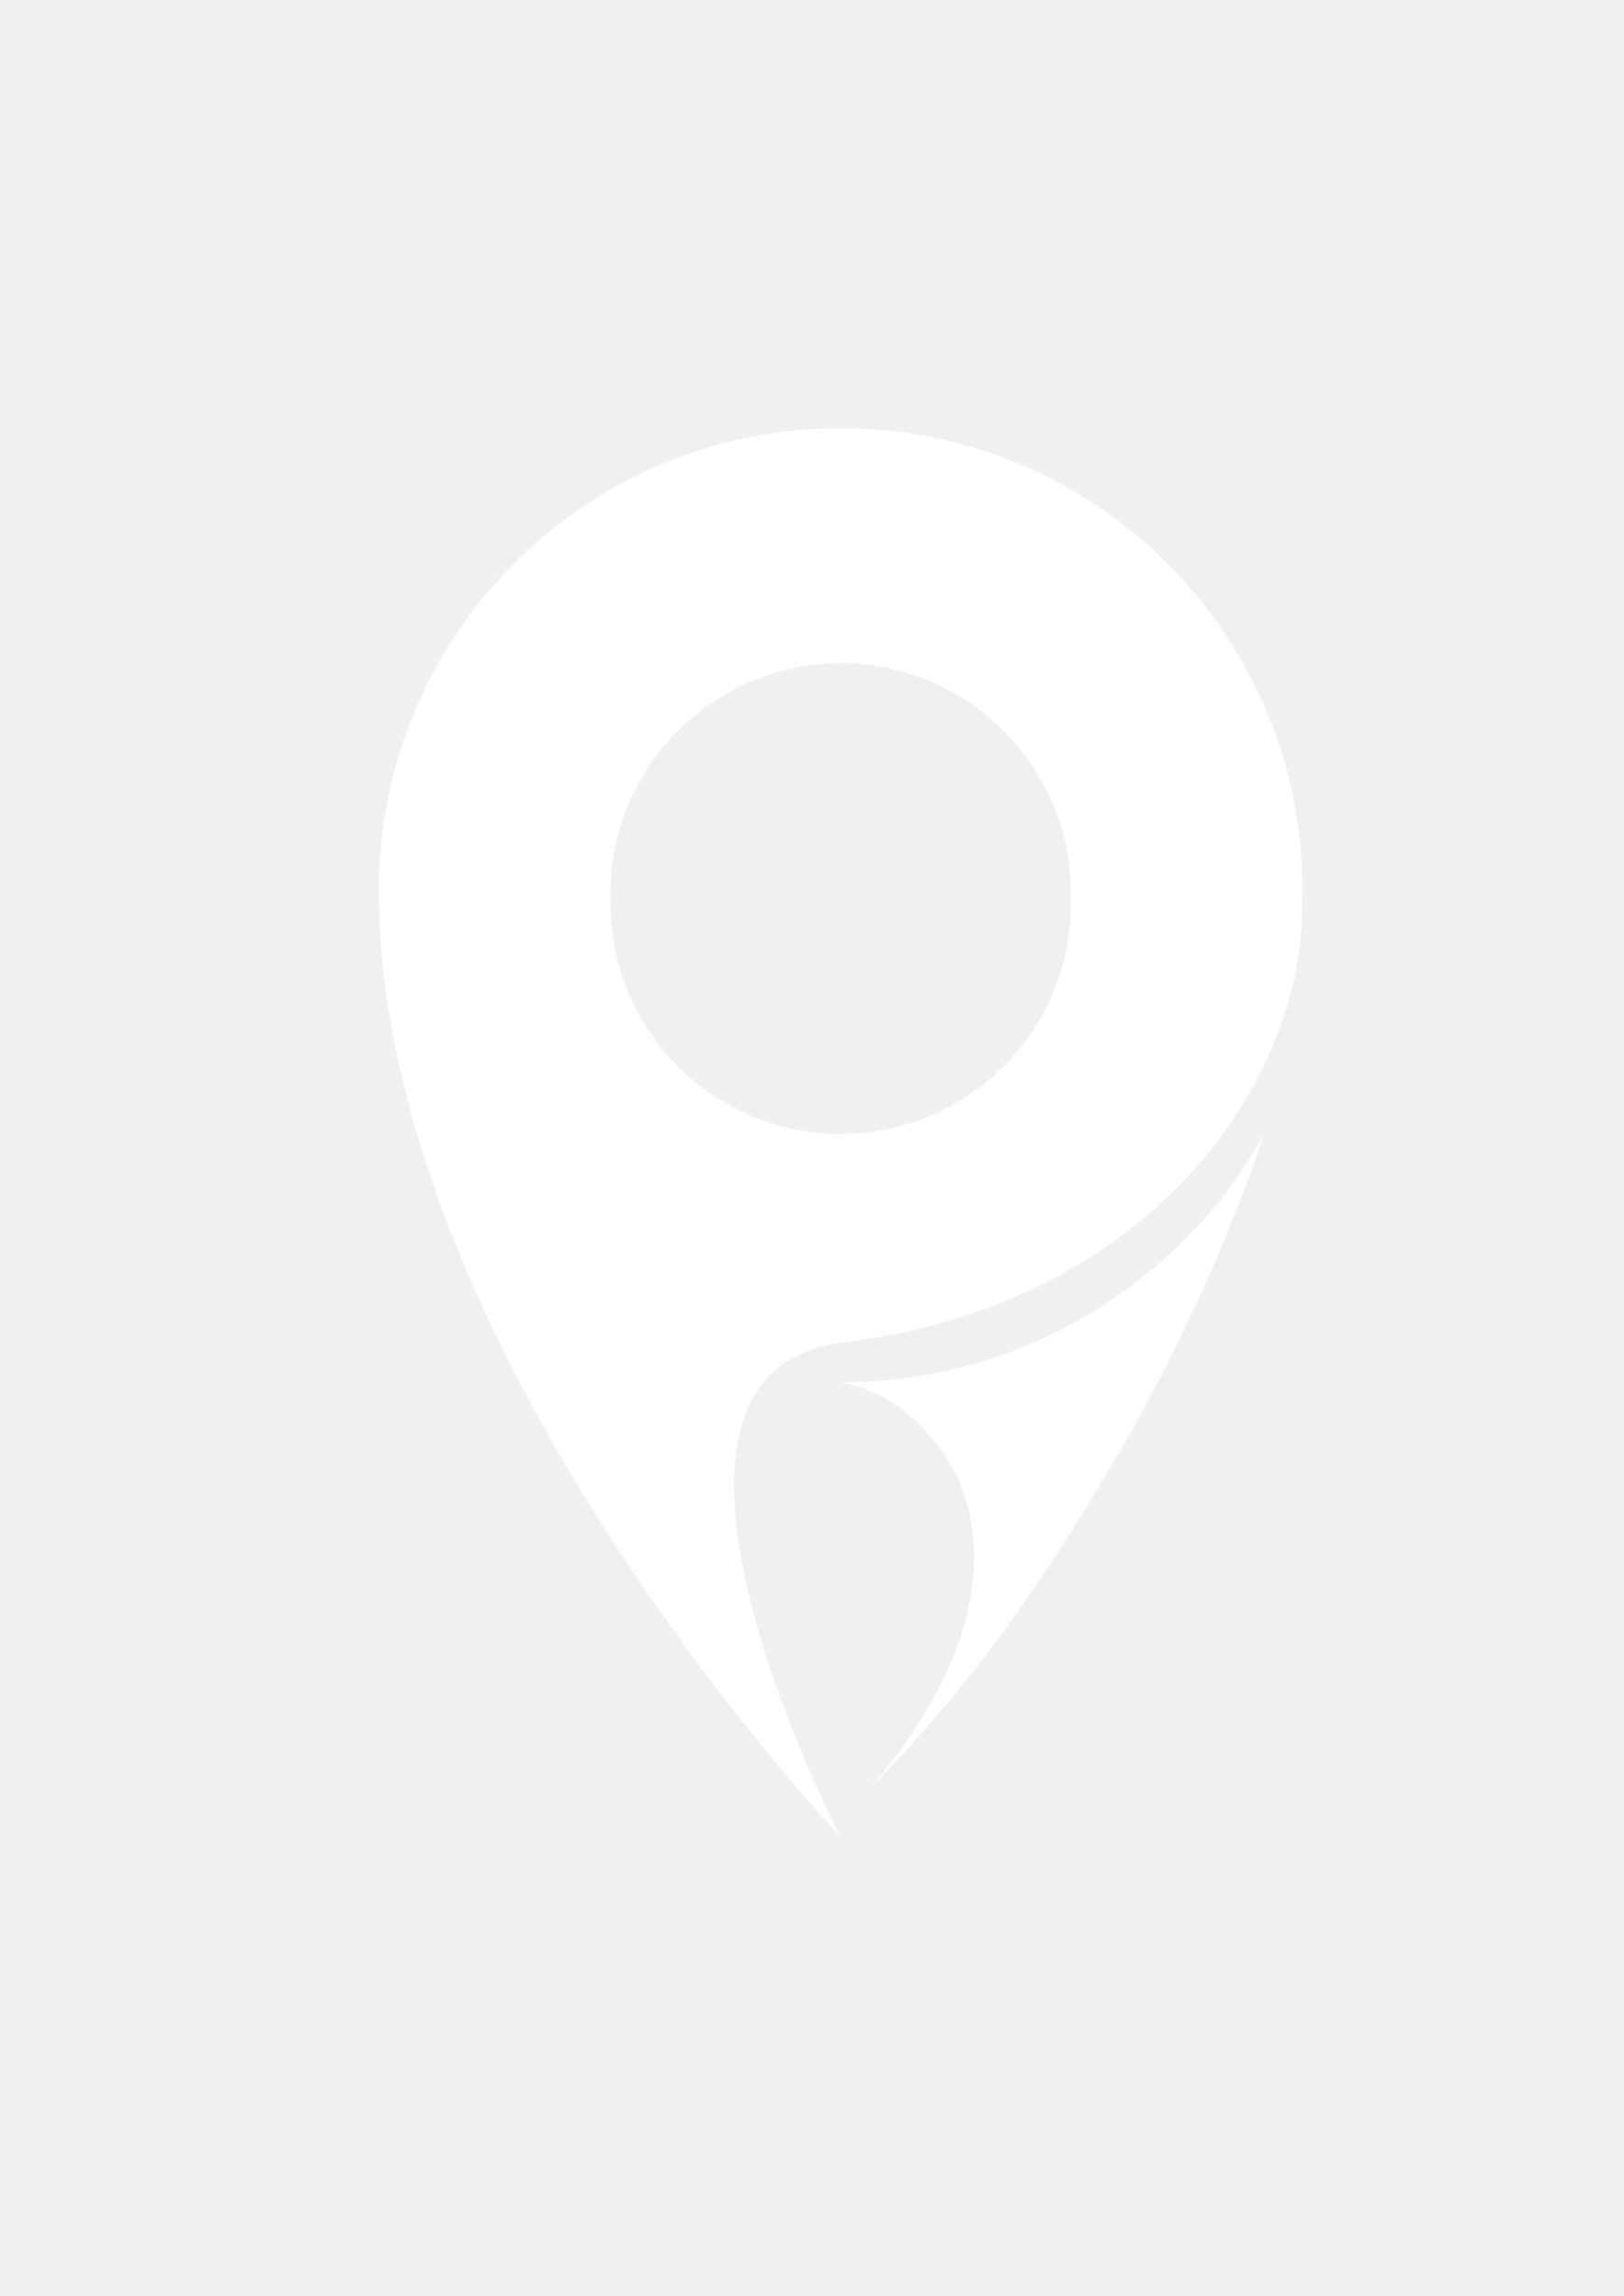
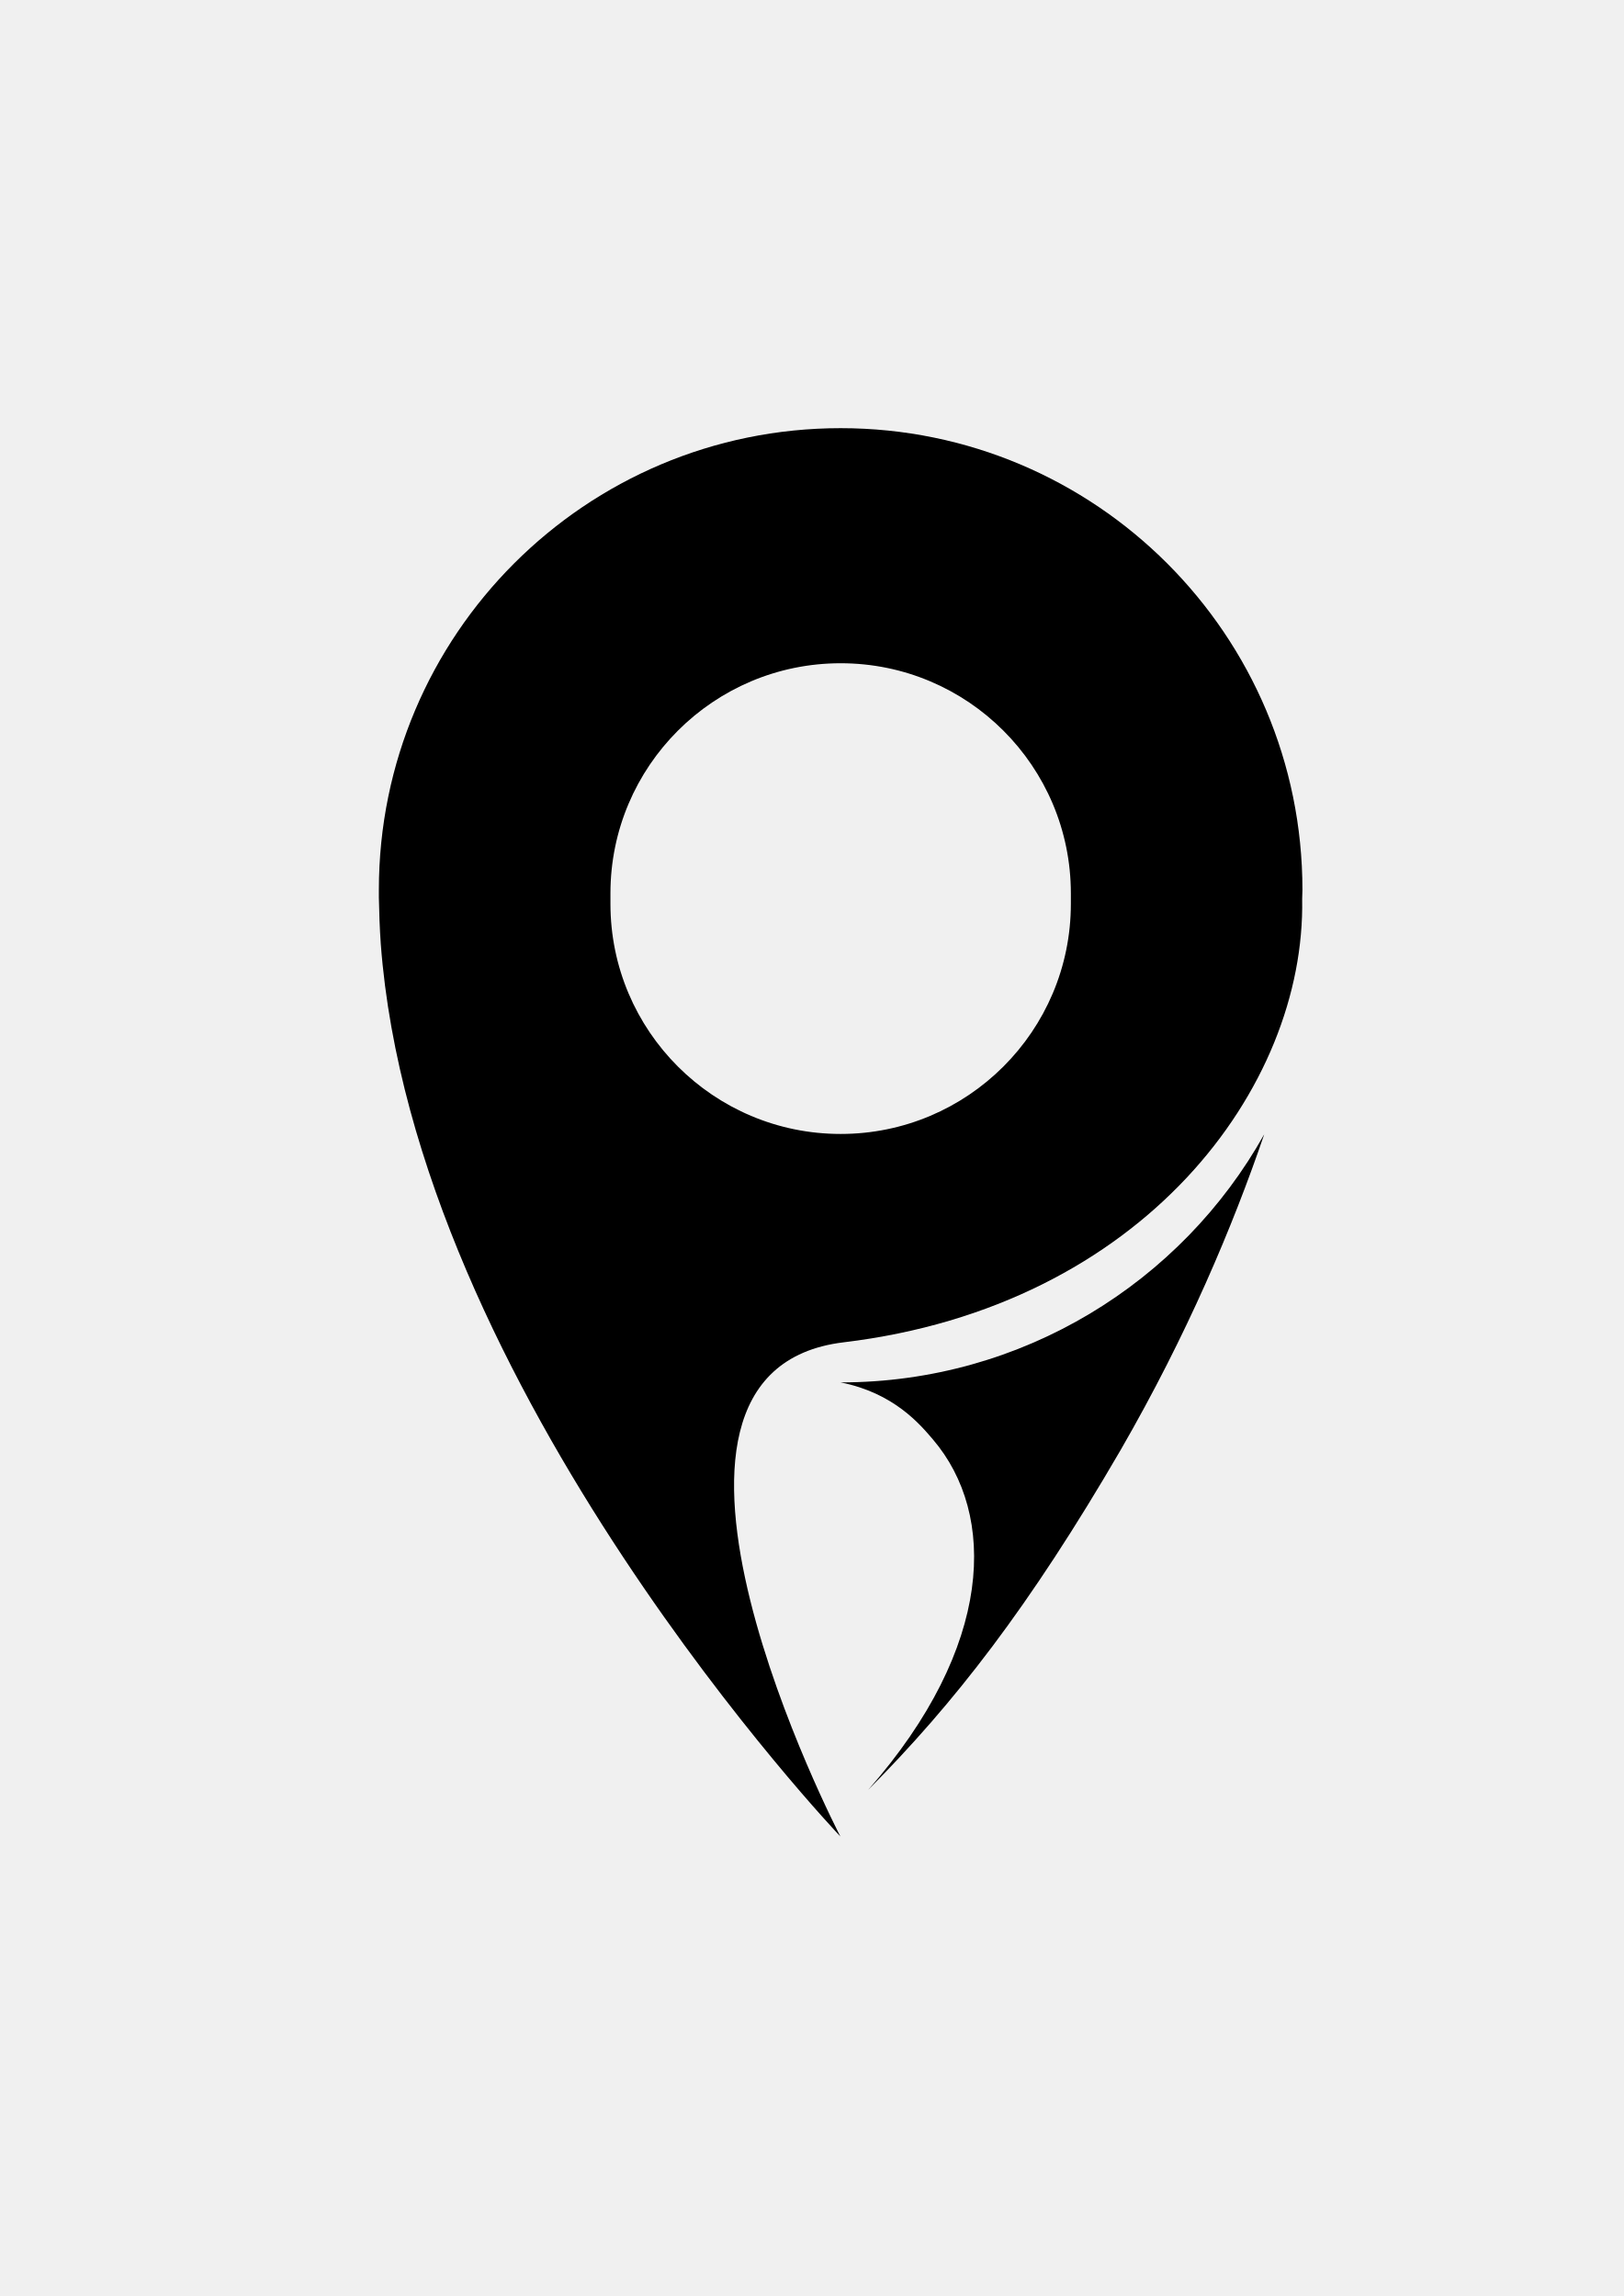
<svg xmlns="http://www.w3.org/2000/svg" version="1.1" x="0px" y="0px" viewBox="0 0 595.3 841.9" style="enable-background:new 0 0 595.3 841.9;" xml:space="preserve">
  <style type="text/css">
	.st0{fill:none;stroke:#000000;stroke-miterlimit:10;}
	.st1{fill:#FFFFFF;stroke:#000000;stroke-miterlimit:10;}
	.st2{fill:#FFFFFF;}
</style>
  <g id="Capa_1">
</g>
  <g id="Capa_2">
-     <path class="st0" d="M445.2,425.8" />
-     <path class="st1" d="M394.3,561.1" />
+     <path className="st0" d="M445.2,425.8" />
+     <path className="st1" d="M394.3,561.1" />
  </g>
  <g id="Capa_3">
-     <path class="st2" d="M477.5,326.3L477.5,326.3c0-93.5-75.8-169.3-169.3-169.3h0c-93.5,0-169.3,75.8-169.3,169.3v0c0,1,0,1.9,0,2.8   c0.1,5.6,0.3,11.3,0.7,17c0,0,0,0,0,0l0,0c12.2,163.1,168.5,327.3,168.5,327.3s-88.5-170.4,1.2-181.2   c109.9-13.2,169.4-93.5,168.1-162.6l0,0C477.4,328.5,477.5,327.4,477.5,326.3z M392.6,331.4c0,46.6-37.8,84.4-84.4,84.4h0   c-46.6,0-84.4-37.8-84.4-84.4v-3.8c0-46.6,37.8-84.4,84.4-84.4h0c46.6,0,84.4,37.8,84.4,84.4V331.4z" />
+     <path className="st2" d="M477.5,326.3L477.5,326.3c0-93.5-75.8-169.3-169.3-169.3h0c-93.5,0-169.3,75.8-169.3,169.3v0c0,1,0,1.9,0,2.8   c0.1,5.6,0.3,11.3,0.7,17c0,0,0,0,0,0l0,0c12.2,163.1,168.5,327.3,168.5,327.3s-88.5-170.4,1.2-181.2   c109.9-13.2,169.4-93.5,168.1-162.6l0,0C477.4,328.5,477.5,327.4,477.5,326.3z M392.6,331.4c0,46.6-37.8,84.4-84.4,84.4h0   c-46.6,0-84.4-37.8-84.4-84.4v-3.8c0-46.6,37.8-84.4,84.4-84.4h0c46.6,0,84.4,37.8,84.4,84.4V331.4z" />
  </g>
  <g id="Capa_4">
-     <path class="st2" d="M463.5,415.9c-30.3,54.3-88.7,91-155.3,91c19.6,3.9,29.2,15.5,33.9,21c23.3,27.4,22.5,75.7-23.8,128.4   c31.4-31.6,59-66.9,92.6-124.7C435.3,489.3,452,449.6,463.5,415.9z" />
+     <path className="st2" d="M463.5,415.9c-30.3,54.3-88.7,91-155.3,91c19.6,3.9,29.2,15.5,33.9,21c23.3,27.4,22.5,75.7-23.8,128.4   c31.4-31.6,59-66.9,92.6-124.7C435.3,489.3,452,449.6,463.5,415.9z" />
  </g>
</svg>
